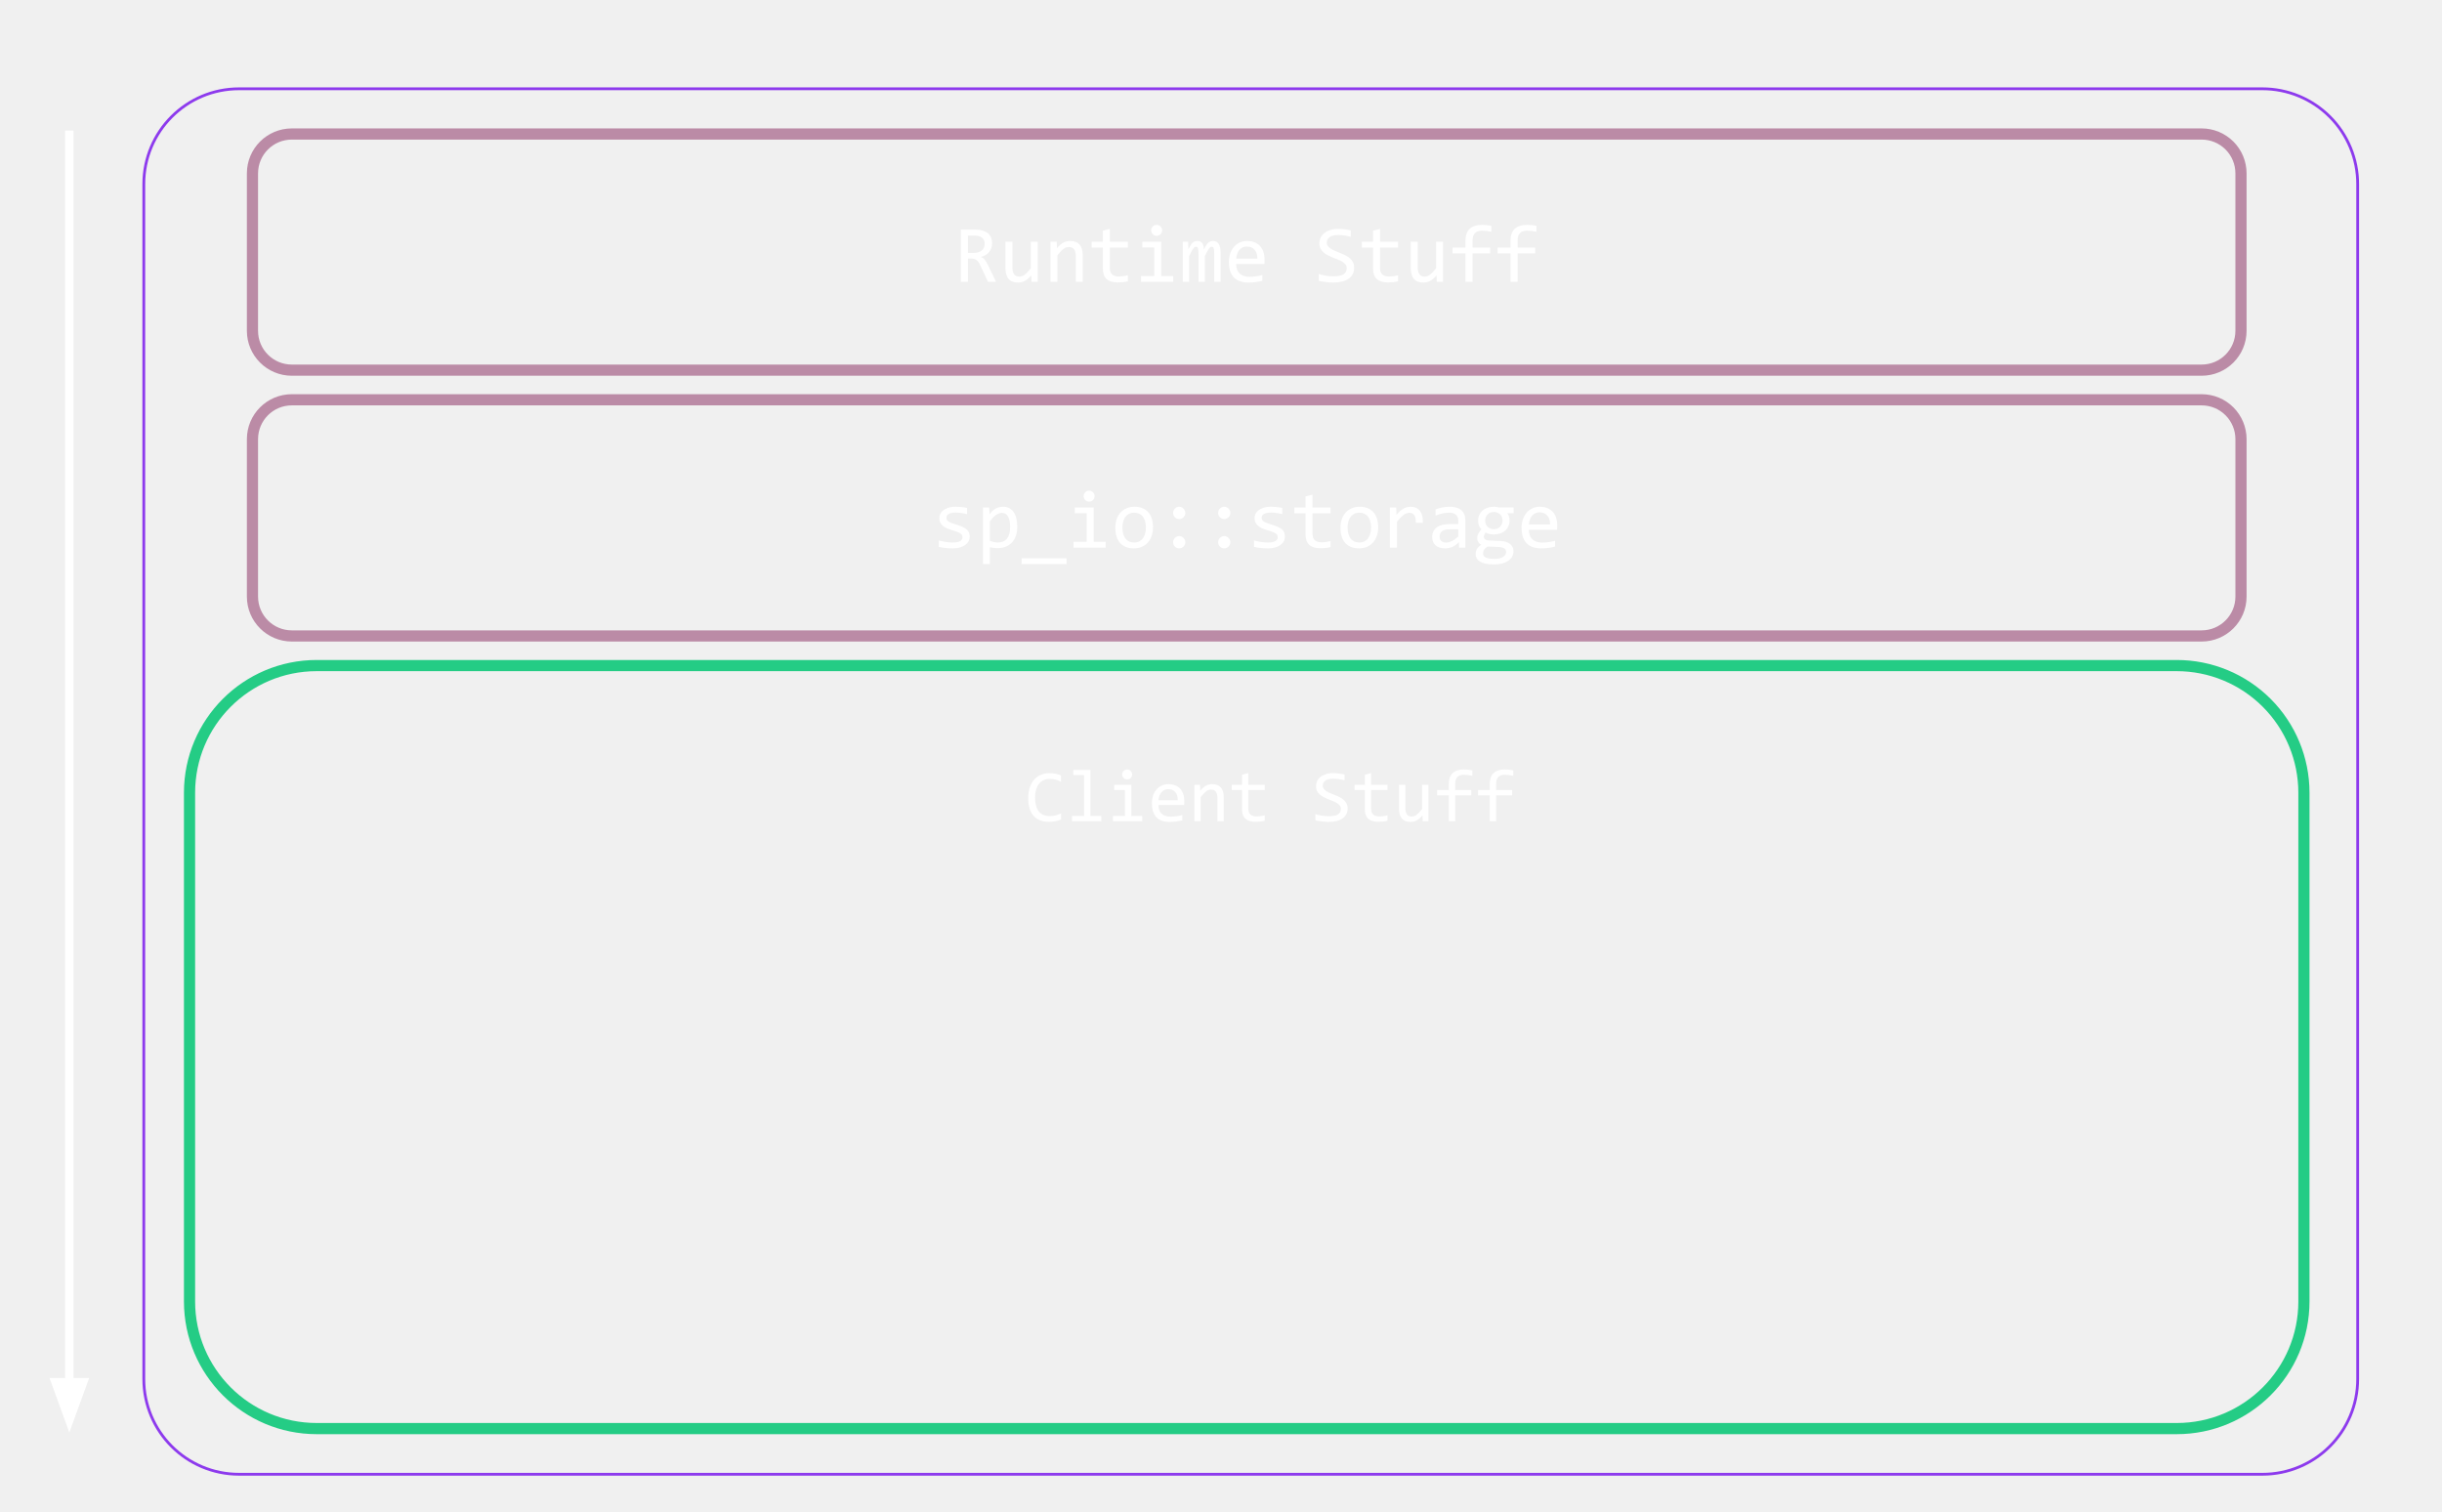
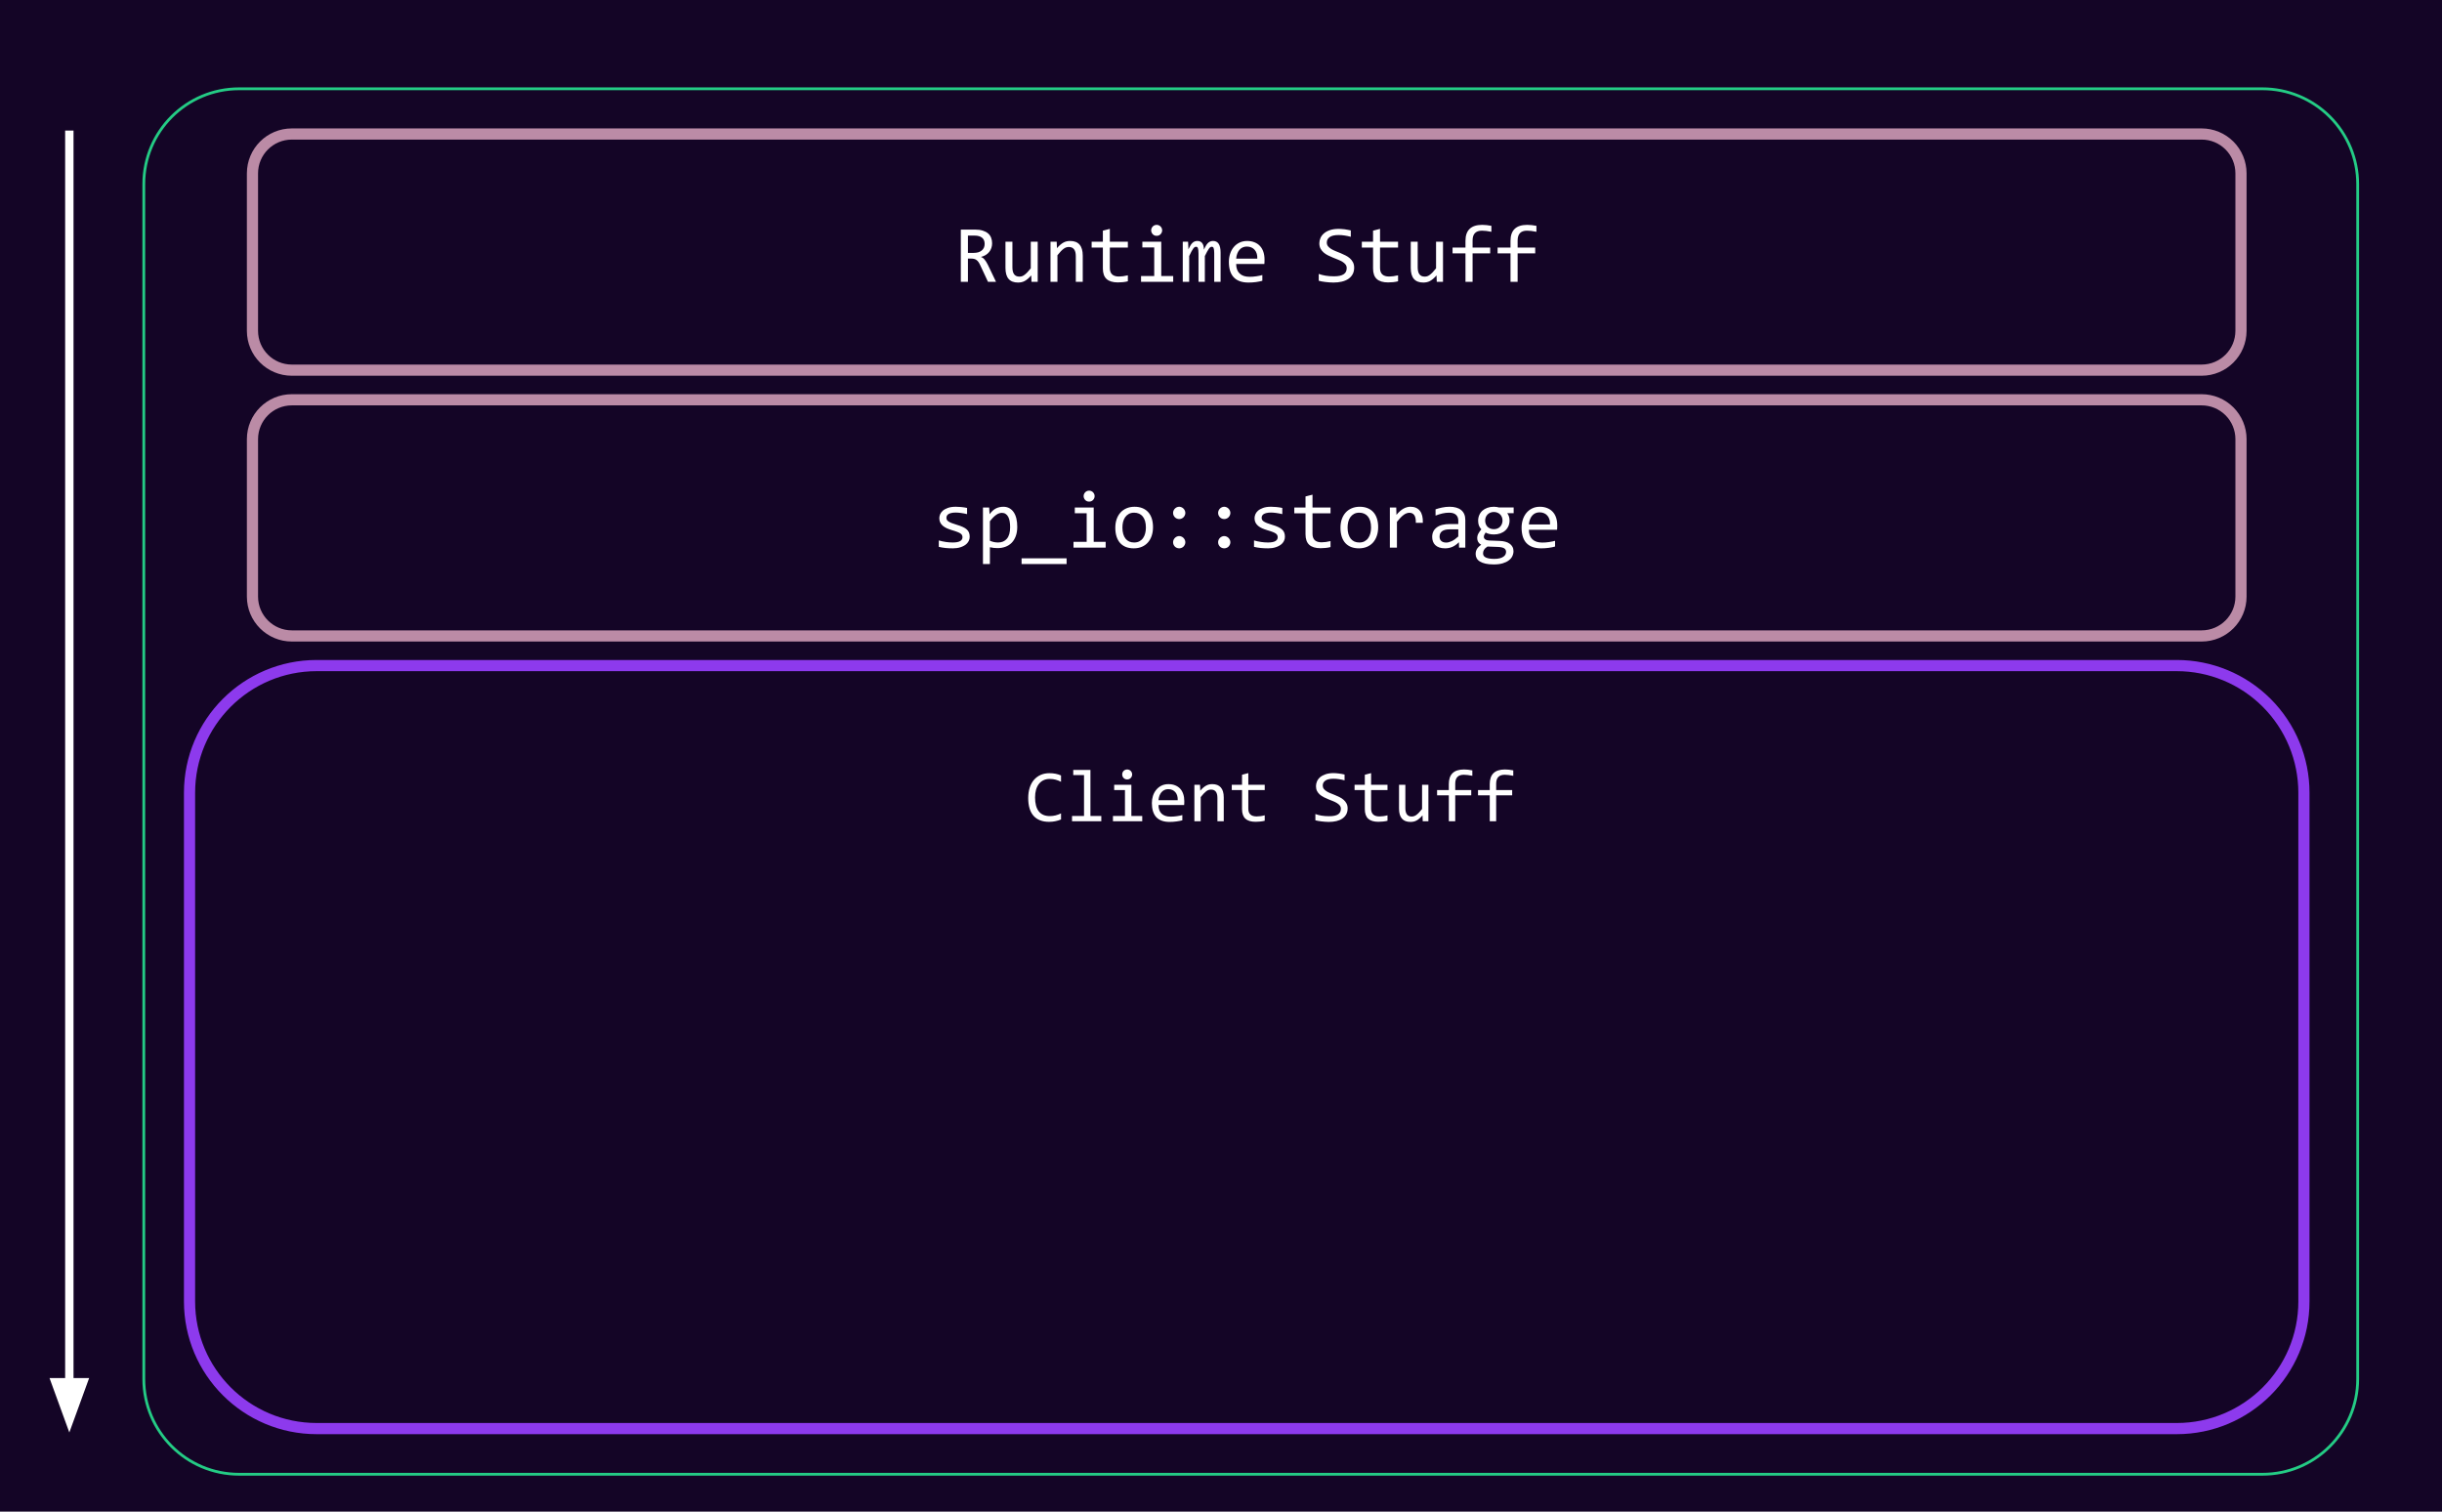
<svg xmlns="http://www.w3.org/2000/svg" version="1.1" viewBox="0.0 0.0 874.409 541.302" fill="none" stroke="none" stroke-linecap="square" stroke-miterlimit="10">
  <clipPath id="p.0">
    <path d="m0 0l874.409 0l0 541.302l-874.409 0l0 -541.302z" clip-rule="nonzero" />
  </clipPath>
  <g clip-path="url(#p.0)">
-     <path fill="#none" d="m0 0l874.409 0l0 541.302l-874.409 0z" fill-rule="evenodd" />
+     <path fill="#140526" d="m0 0l874.409 0l0 541.302l-874.409 0z" fill-rule="evenodd" />
    <path fill="#000000" fill-opacity="0.0" d="m51.493 65.904l0 0c0 -18.838 15.271 -34.109 34.109 -34.109l724.507 0c9.046 0 17.722 3.594 24.118 9.99c6.397 6.397 9.99 15.072 9.99 24.118l0 427.909c0 18.838 -15.271 34.109 -34.109 34.109l-724.507 0c-18.838 0 -34.109 -15.271 -34.109 -34.109z" fill-rule="evenodd" />
-     <path stroke="#8d3aed" stroke-width="1.0" stroke-linejoin="round" stroke-linecap="butt" d="m51.493 65.904l0 0c0 -18.838 15.271 -34.109 34.109 -34.109l724.507 0c9.046 0 17.722 3.594 24.118 9.99c6.397 6.397 9.99 15.072 9.99 24.118l0 427.909c0 18.838 -15.271 34.109 -34.109 34.109l-724.507 0c-18.838 0 -34.109 -15.271 -34.109 -34.109z" fill-rule="evenodd" />
+     <path stroke="#24cc85" stroke-width="1.0" stroke-linejoin="round" stroke-linecap="butt" d="m51.493 65.904l0 0c0 -18.838 15.271 -34.109 34.109 -34.109l724.507 0c9.046 0 17.722 3.594 24.118 9.99c6.397 6.397 9.99 15.072 9.99 24.118l0 427.909c0 18.838 -15.271 34.109 -34.109 34.109l-724.507 0c-18.838 0 -34.109 -15.271 -34.109 -34.109z" fill-rule="evenodd" />
    <path fill="#000000" fill-opacity="0.0" d="m447.856 211.778l0 0l0 18l0 0l0 -18z" fill-rule="nonzero" />
    <path fill="#000000" fill-opacity="0.0" d="m447.856 225.778l0 0l0 18l0 0l0 -18z" fill-rule="nonzero" />
    <path fill="#000000" fill-opacity="0.0" d="m447.856 239.778l0 0l0 18l0 0l0 -18z" fill-rule="nonzero" />
    <path fill="#000000" fill-opacity="0.0" d="m447.856 253.778l0 0l0 18l0 0l0 -18z" fill-rule="nonzero" />
    <path fill="#000000" fill-opacity="0.0" d="m447.856 267.778l0 0l0 18l0 0l0 -18z" fill-rule="nonzero" />
    <path fill="#000000" fill-opacity="0.0" d="m447.856 281.778l0 0l0 18l0 0l0 -18z" fill-rule="nonzero" />
    <path fill="#000000" fill-opacity="0.0" d="m447.856 295.778l0 0l0 18l0 0l0 -18z" fill-rule="nonzero" />
    <path fill="#000000" fill-opacity="0.0" d="m447.856 309.778l0 0l0 18l0 0l0 -18z" fill-rule="nonzero" />
    <path fill="#000000" fill-opacity="0.0" d="m447.856 323.189l0 0l0 27.984l0 0l0 -27.984z" fill-rule="nonzero" />
    <path fill="#000000" fill-opacity="0.0" d="m67.866 283.875l0 0c0 -25.15 20.388 -45.539 45.539 -45.539l666.024 0c12.078 0 23.661 4.798 32.201 13.338c8.54 8.54 13.338 20.123 13.338 32.201l0 182.15c0 25.15 -20.388 45.539 -45.539 45.539l-666.024 0c-25.15 0 -45.539 -20.388 -45.539 -45.539z" fill-rule="evenodd" />
-     <path stroke="#24cc85" stroke-width="4.0" stroke-linejoin="round" stroke-linecap="butt" d="m67.866 283.875l0 0c0 -25.15 20.388 -45.539 45.539 -45.539l666.024 0c12.078 0 23.661 4.798 32.201 13.338c8.54 8.54 13.338 20.123 13.338 32.201l0 182.15c0 25.15 -20.388 45.539 -45.539 45.539l-666.024 0c-25.15 0 -45.539 -20.388 -45.539 -45.539z" fill-rule="evenodd" />
+     <path stroke="#8d3aed" stroke-width="4.0" stroke-linejoin="round" stroke-linecap="butt" d="m67.866 283.875l0 0c0 -25.15 20.388 -45.539 45.539 -45.539l666.024 0c12.078 0 23.661 4.798 32.201 13.338c8.54 8.54 13.338 20.123 13.338 32.201l0 182.15c0 25.15 -20.388 45.539 -45.539 45.539l-666.024 0c-25.15 0 -45.539 -20.388 -45.539 -45.539z" fill-rule="evenodd" />
    <path fill="#000000" fill-opacity="0.0" d="m90.403 157.255l0 0c0 -7.784 6.31 -14.095 14.095 -14.095l683.842 0c3.738 0 7.323 1.485 9.966 4.128c2.643 2.643 4.128 6.228 4.128 9.967l0 56.377c0 7.784 -6.31 14.095 -14.095 14.095l-683.842 0c-7.784 0 -14.095 -6.31 -14.095 -14.095z" fill-rule="evenodd" />
    <path stroke="#bb8ba6" stroke-width="4.0" stroke-linejoin="round" stroke-linecap="butt" d="m90.403 157.255l0 0c0 -7.784 6.31 -14.095 14.095 -14.095l683.842 0c3.738 0 7.323 1.485 9.966 4.128c2.643 2.643 4.128 6.228 4.128 9.967l0 56.377c0 7.784 -6.31 14.095 -14.095 14.095l-683.842 0c-7.784 0 -14.095 -6.31 -14.095 -14.095z" fill-rule="evenodd" />
    <path fill="#ffffff" d="m347.218 192.182q0 0.75 -0.266 1.359q-0.25 0.594 -0.703 1.062q-0.438 0.469 -1.031 0.797q-0.578 0.328 -1.25 0.547q-0.656 0.219 -1.359 0.312q-0.703 0.094 -1.375 0.094q-1.453 0 -2.688 -0.125q-1.219 -0.125 -2.391 -0.406l0 -2.297q1.25 0.359 2.5 0.547q1.25 0.188 2.484 0.188q1.781 0 2.641 -0.484q0.859 -0.5 0.859 -1.391q0 -0.391 -0.141 -0.688q-0.125 -0.312 -0.484 -0.594q-0.359 -0.281 -1.109 -0.578q-0.75 -0.312 -2.062 -0.688q-0.969 -0.297 -1.797 -0.656q-0.812 -0.375 -1.422 -0.875q-0.594 -0.5 -0.938 -1.172q-0.344 -0.672 -0.344 -1.578q0 -0.609 0.266 -1.328q0.281 -0.719 0.953 -1.328q0.688 -0.609 1.828 -1.016q1.141 -0.422 2.859 -0.422q0.844 0 1.875 0.094q1.031 0.094 2.156 0.328l0 2.219q-1.172 -0.281 -2.234 -0.422q-1.047 -0.141 -1.828 -0.141q-0.922 0 -1.562 0.156q-0.641 0.141 -1.031 0.391q-0.391 0.25 -0.562 0.594q-0.172 0.328 -0.172 0.703q0 0.391 0.141 0.719q0.156 0.312 0.562 0.609q0.406 0.281 1.141 0.578q0.734 0.297 1.906 0.641q1.281 0.375 2.141 0.781q0.875 0.406 1.422 0.906q0.547 0.5 0.781 1.141q0.234 0.625 0.234 1.422zm17.031 -3.531q0 1.922 -0.547 3.359q-0.531 1.438 -1.484 2.391q-0.938 0.938 -2.234 1.406q-1.281 0.469 -2.781 0.469q-0.688 0 -1.375 -0.078q-0.672 -0.062 -1.375 -0.234l0 6.016l-2.484 0l0 -20.25l2.219 0l0.156 2.406q1.078 -1.484 2.281 -2.078q1.219 -0.594 2.641 -0.594q1.234 0 2.156 0.516q0.938 0.516 1.562 1.453q0.641 0.938 0.953 2.266q0.312 1.328 0.312 2.953zm-2.547 0.125q0 -1.141 -0.172 -2.078q-0.156 -0.953 -0.516 -1.625q-0.359 -0.672 -0.922 -1.047q-0.562 -0.375 -1.328 -0.375q-0.469 0 -0.969 0.156q-0.484 0.141 -1.0 0.5q-0.516 0.344 -1.109 0.922q-0.578 0.578 -1.234 1.438l0 6.969q0.688 0.297 1.438 0.469q0.766 0.156 1.5 0.156q2.016 0 3.156 -1.359q1.156 -1.375 1.156 -4.125zm20.219 13.203l-16.125 0l0 -2.062l16.125 0l0 2.062zm7.187 -18.188l-4.25 0l0 -2.062l6.766 0l0 12.297l4.281 0l0 2.078l-11.516 0l0 -2.078l4.719 0l0 -10.234zm0.875 -8.094q0.422 0 0.766 0.156q0.359 0.141 0.625 0.422q0.266 0.266 0.422 0.625q0.156 0.344 0.156 0.766q0 0.391 -0.156 0.75q-0.156 0.359 -0.422 0.641q-0.266 0.266 -0.625 0.422q-0.344 0.141 -0.766 0.141q-0.422 0 -0.781 -0.141q-0.344 -0.156 -0.609 -0.422q-0.266 -0.281 -0.422 -0.641q-0.156 -0.359 -0.156 -0.75q0 -0.422 0.156 -0.766q0.156 -0.359 0.422 -0.625q0.266 -0.281 0.609 -0.422q0.359 -0.156 0.781 -0.156zm22.875 13.109q0 1.672 -0.484 3.078q-0.469 1.391 -1.359 2.391q-0.875 0.984 -2.156 1.531q-1.281 0.547 -2.891 0.547q-1.547 0 -2.781 -0.469q-1.219 -0.484 -2.078 -1.406q-0.844 -0.938 -1.297 -2.312q-0.453 -1.375 -0.453 -3.172q0 -1.672 0.469 -3.047q0.484 -1.391 1.359 -2.375q0.891 -1.0 2.172 -1.547q1.281 -0.562 2.891 -0.562q1.547 0 2.766 0.484q1.234 0.484 2.078 1.406q0.859 0.922 1.312 2.297q0.453 1.375 0.453 3.156zm-2.547 0.109q0 -1.328 -0.297 -2.328q-0.297 -1.0 -0.844 -1.656q-0.547 -0.672 -1.328 -1.0q-0.781 -0.344 -1.734 -0.344q-1.109 0 -1.906 0.438q-0.797 0.438 -1.312 1.172q-0.5 0.719 -0.75 1.688q-0.234 0.969 -0.234 2.031q0 1.328 0.297 2.328q0.297 1.0 0.844 1.672q0.547 0.672 1.312 1.016q0.781 0.328 1.75 0.328q1.109 0 1.906 -0.438q0.797 -0.438 1.297 -1.172q0.516 -0.734 0.75 -1.688q0.25 -0.969 0.25 -2.047zm11.922 -7.453q0.438 0 0.844 0.188q0.406 0.172 0.703 0.484q0.297 0.297 0.469 0.703q0.188 0.391 0.188 0.828q0 0.469 -0.188 0.859q-0.172 0.391 -0.469 0.703q-0.297 0.297 -0.703 0.469q-0.406 0.172 -0.844 0.172q-0.453 0 -0.859 -0.172q-0.391 -0.172 -0.688 -0.469q-0.297 -0.312 -0.469 -0.703q-0.172 -0.391 -0.172 -0.859q0 -0.438 0.172 -0.828q0.172 -0.406 0.469 -0.703q0.297 -0.312 0.688 -0.484q0.406 -0.188 0.859 -0.188zm0 10.5q0.438 0 0.844 0.188q0.406 0.172 0.703 0.484q0.297 0.297 0.469 0.703q0.188 0.391 0.188 0.828q0 0.469 -0.188 0.859q-0.172 0.391 -0.469 0.703q-0.297 0.297 -0.703 0.453q-0.406 0.172 -0.844 0.172q-0.453 0 -0.859 -0.172q-0.391 -0.156 -0.688 -0.453q-0.297 -0.312 -0.469 -0.703q-0.172 -0.391 -0.172 -0.859q0 -0.438 0.172 -0.828q0.172 -0.406 0.469 -0.703q0.297 -0.312 0.688 -0.484q0.406 -0.188 0.859 -0.188zm16.125 -10.5q0.438 0 0.844 0.188q0.406 0.172 0.703 0.484q0.297 0.297 0.469 0.703q0.188 0.391 0.188 0.828q0 0.469 -0.188 0.859q-0.172 0.391 -0.469 0.703q-0.297 0.297 -0.703 0.469q-0.406 0.172 -0.844 0.172q-0.453 0 -0.859 -0.172q-0.391 -0.172 -0.688 -0.469q-0.297 -0.312 -0.469 -0.703q-0.172 -0.391 -0.172 -0.859q0 -0.438 0.172 -0.828q0.172 -0.406 0.469 -0.703q0.297 -0.312 0.688 -0.484q0.406 -0.188 0.859 -0.188zm0 10.5q0.438 0 0.844 0.188q0.406 0.172 0.703 0.484q0.297 0.297 0.469 0.703q0.188 0.391 0.188 0.828q0 0.469 -0.188 0.859q-0.172 0.391 -0.469 0.703q-0.297 0.297 -0.703 0.453q-0.406 0.172 -0.844 0.172q-0.453 0 -0.859 -0.172q-0.391 -0.156 -0.688 -0.453q-0.297 -0.312 -0.469 -0.703q-0.172 -0.391 -0.172 -0.859q0 -0.438 0.172 -0.828q0.172 -0.406 0.469 -0.703q0.297 -0.312 0.688 -0.484q0.406 -0.188 0.859 -0.188zm21.734 0.219q0 0.75 -0.266 1.359q-0.25 0.594 -0.703 1.062q-0.438 0.469 -1.031 0.797q-0.578 0.328 -1.25 0.547q-0.656 0.219 -1.359 0.312q-0.703 0.094 -1.375 0.094q-1.453 0 -2.688 -0.125q-1.219 -0.125 -2.391 -0.406l0 -2.297q1.25 0.359 2.5 0.547q1.25 0.188 2.484 0.188q1.781 0 2.641 -0.484q0.859 -0.5 0.859 -1.391q0 -0.391 -0.141 -0.688q-0.125 -0.312 -0.484 -0.594q-0.359 -0.281 -1.109 -0.578q-0.75 -0.312 -2.062 -0.688q-0.969 -0.297 -1.797 -0.656q-0.812 -0.375 -1.422 -0.875q-0.594 -0.5 -0.938 -1.172q-0.344 -0.672 -0.344 -1.578q0 -0.609 0.266 -1.328q0.281 -0.719 0.953 -1.328q0.688 -0.609 1.828 -1.016q1.141 -0.422 2.859 -0.422q0.844 0 1.875 0.094q1.031 0.094 2.156 0.328l0 2.219q-1.172 -0.281 -2.234 -0.422q-1.047 -0.141 -1.828 -0.141q-0.922 0 -1.562 0.156q-0.641 0.141 -1.031 0.391q-0.391 0.25 -0.562 0.594q-0.172 0.328 -0.172 0.703q0 0.391 0.141 0.719q0.156 0.312 0.562 0.609q0.406 0.281 1.141 0.578q0.734 0.297 1.906 0.641q1.281 0.375 2.141 0.781q0.875 0.406 1.422 0.906q0.547 0.5 0.781 1.141q0.234 0.625 0.234 1.422zm16.328 3.719q-0.844 0.219 -1.75 0.312q-0.891 0.094 -1.828 0.094q-2.703 0 -4.047 -1.219q-1.328 -1.234 -1.328 -3.766l0 -7.5l-4.016 0l0 -2.094l4.016 0l0 -3.953l2.5 -0.641l0 4.594l6.453 0l0 2.094l-6.453 0l0 7.297q0 1.547 0.812 2.312q0.828 0.766 2.438 0.766q0.688 0 1.5 -0.109q0.812 -0.109 1.703 -0.328l0 2.141zm17.062 -7.094q0 1.672 -0.484 3.078q-0.469 1.391 -1.359 2.391q-0.875 0.984 -2.156 1.531q-1.281 0.547 -2.891 0.547q-1.547 0 -2.781 -0.469q-1.219 -0.484 -2.078 -1.406q-0.844 -0.938 -1.297 -2.312q-0.453 -1.375 -0.453 -3.172q0 -1.672 0.469 -3.047q0.484 -1.391 1.359 -2.375q0.891 -1.0 2.172 -1.547q1.281 -0.562 2.891 -0.562q1.547 0 2.766 0.484q1.234 0.484 2.078 1.406q0.859 0.922 1.312 2.297q0.453 1.375 0.453 3.156zm-2.547 0.109q0 -1.328 -0.297 -2.328q-0.297 -1.0 -0.844 -1.656q-0.547 -0.672 -1.328 -1.0q-0.781 -0.344 -1.734 -0.344q-1.109 0 -1.906 0.438q-0.797 0.438 -1.312 1.172q-0.5 0.719 -0.75 1.688q-0.234 0.969 -0.234 2.031q0 1.328 0.297 2.328q0.297 1.0 0.844 1.672q0.547 0.672 1.312 1.016q0.781 0.328 1.75 0.328q1.109 0 1.906 -0.438q0.797 -0.438 1.297 -1.172q0.516 -0.734 0.75 -1.688q0.25 -0.969 0.25 -2.047zm6.734 -7.188l2.281 0l0.078 2.641q1.266 -1.531 2.5 -2.219q1.25 -0.688 2.5 -0.688q2.234 0 3.391 1.453q1.156 1.438 1.062 4.297l-2.516 0q0.047 -1.891 -0.547 -2.734q-0.594 -0.859 -1.75 -0.859q-0.5 0 -1.016 0.188q-0.5 0.172 -1.031 0.562q-0.531 0.391 -1.141 1.016q-0.594 0.609 -1.281 1.484l0 9.234l-2.531 0l0 -14.375zm24.781 14.375l-0.062 -1.938q-1.172 1.172 -2.391 1.688q-1.203 0.5 -2.531 0.5q-1.234 0 -2.109 -0.312q-0.875 -0.312 -1.438 -0.859q-0.562 -0.547 -0.828 -1.297q-0.266 -0.75 -0.266 -1.625q0 -2.156 1.609 -3.375q1.609 -1.234 4.766 -1.234l2.969 0l0 -1.25q0 -1.281 -0.812 -2.047q-0.812 -0.766 -2.484 -0.766q-1.219 0 -2.406 0.281q-1.172 0.266 -2.438 0.766l0 -2.25q0.469 -0.172 1.047 -0.328q0.578 -0.172 1.219 -0.297q0.656 -0.141 1.359 -0.219q0.703 -0.078 1.406 -0.078q1.312 0 2.359 0.297q1.047 0.281 1.766 0.875q0.719 0.578 1.109 1.469q0.391 0.891 0.391 2.094l0 9.906l-2.234 0zm-0.281 -6.547l-3.156 0q-0.938 0 -1.609 0.188q-0.672 0.188 -1.109 0.531q-0.422 0.344 -0.625 0.828q-0.203 0.469 -0.203 1.078q0 0.406 0.125 0.797q0.125 0.375 0.406 0.672q0.297 0.297 0.75 0.469q0.453 0.172 1.125 0.172q0.844 0 1.953 -0.516q1.125 -0.531 2.344 -1.672l0 -2.547zm17.515 -5.797q0.406 0.5 0.625 1.172q0.219 0.656 0.219 1.438q0 1.109 -0.406 2.031q-0.406 0.922 -1.156 1.594q-0.734 0.656 -1.781 1.031q-1.031 0.359 -2.281 0.359q-0.906 0 -1.688 -0.188q-0.781 -0.203 -1.25 -0.5q-0.266 0.406 -0.453 0.766q-0.188 0.359 -0.188 0.797q0 0.547 0.516 0.906q0.531 0.359 1.391 0.391l3.781 0.141q1.078 0.031 1.984 0.281q0.906 0.234 1.547 0.703q0.656 0.453 1.016 1.125q0.375 0.672 0.375 1.562q0 0.953 -0.422 1.812q-0.406 0.859 -1.281 1.5q-0.859 0.656 -2.188 1.047q-1.328 0.391 -3.172 0.391q-1.734 0 -2.969 -0.281q-1.219 -0.281 -2.016 -0.781q-0.781 -0.484 -1.141 -1.172q-0.359 -0.672 -0.359 -1.484q0 -1.047 0.484 -1.844q0.484 -0.781 1.516 -1.516q-0.375 -0.172 -0.656 -0.422q-0.266 -0.266 -0.438 -0.562q-0.172 -0.312 -0.266 -0.656q-0.078 -0.344 -0.078 -0.672q0 -0.938 0.438 -1.703q0.438 -0.781 1.031 -1.469q-0.266 -0.328 -0.484 -0.641q-0.203 -0.312 -0.359 -0.672q-0.141 -0.375 -0.219 -0.797q-0.078 -0.422 -0.078 -0.969q0 -1.109 0.406 -2.031q0.406 -0.938 1.141 -1.594q0.75 -0.656 1.781 -1.016q1.047 -0.375 2.297 -0.375q0.531 0 1.016 0.078q0.484 0.062 0.859 0.188l5.219 0l0 2.031l-2.312 0zm-8.641 14.422q0 1.016 1.047 1.484q1.062 0.469 2.953 0.469q1.188 0 2.0 -0.219q0.812 -0.219 1.297 -0.578q0.5 -0.344 0.719 -0.797q0.219 -0.453 0.219 -0.922q0 -0.875 -0.719 -1.297q-0.719 -0.406 -2.188 -0.469l-3.75 -0.141q-0.484 0.312 -0.797 0.609q-0.297 0.312 -0.469 0.609q-0.172 0.312 -0.25 0.625q-0.062 0.312 -0.062 0.625zm0.75 -11.766q0 0.688 0.234 1.266q0.234 0.578 0.641 0.984q0.422 0.391 0.984 0.609q0.562 0.219 1.25 0.219q0.75 0 1.328 -0.25q0.578 -0.25 0.969 -0.672q0.391 -0.438 0.594 -0.984q0.219 -0.562 0.219 -1.172q0 -0.688 -0.234 -1.25q-0.219 -0.578 -0.641 -0.969q-0.406 -0.406 -0.984 -0.625q-0.562 -0.234 -1.25 -0.234q-0.734 0 -1.328 0.266q-0.578 0.25 -0.969 0.672q-0.391 0.422 -0.609 0.984q-0.203 0.562 -0.203 1.156zm25.812 1.734q0 0.531 -0.016 0.891q-0.016 0.359 -0.047 0.672l-10.094 0q0 2.203 1.234 3.391q1.234 1.188 3.547 1.188q0.625 0 1.25 -0.047q0.641 -0.062 1.219 -0.141q0.594 -0.094 1.125 -0.203q0.547 -0.109 1.0 -0.234l0 2.047q-1.016 0.297 -2.297 0.469q-1.281 0.172 -2.656 0.172q-1.844 0 -3.172 -0.5q-1.328 -0.5 -2.188 -1.453q-0.859 -0.953 -1.266 -2.328q-0.406 -1.375 -0.406 -3.125q0 -1.516 0.438 -2.875q0.438 -1.359 1.266 -2.375q0.844 -1.031 2.062 -1.625q1.219 -0.609 2.766 -0.609q1.5 0 2.656 0.484q1.172 0.469 1.969 1.344q0.797 0.859 1.203 2.094q0.406 1.234 0.406 2.766zm-2.594 -0.359q0.047 -0.953 -0.188 -1.75q-0.234 -0.797 -0.719 -1.359q-0.469 -0.578 -1.188 -0.891q-0.719 -0.328 -1.656 -0.328q-0.812 0 -1.5 0.312q-0.672 0.312 -1.156 0.891q-0.484 0.562 -0.781 1.375q-0.297 0.797 -0.375 1.75l7.562 0z" fill-rule="nonzero" />
    <path fill="#000000" fill-opacity="0.0" d="m284.055 265.645l0 0c0 -5.204 4.219 -9.423 9.423 -9.423l322.855 0c2.499 0 4.896 0.993 6.663 2.76c1.767 1.767 2.76 4.164 2.76 6.663l0 37.69c0 5.204 -4.219 9.423 -9.423 9.423l-322.855 0c-5.204 0 -9.423 -4.219 -9.423 -9.423z" fill-rule="evenodd" />
    <path fill="#ffffff" d="m379.924 293.449q-2.047 0.844 -4.281 0.844q-3.609 0 -5.547 -2.141q-1.922 -2.156 -1.922 -6.375q0 -2.047 0.531 -3.703q0.531 -1.656 1.516 -2.797q1.0 -1.156 2.391 -1.781q1.406 -0.625 3.156 -0.625q1.188 0 2.203 0.203q1.016 0.203 1.953 0.609l0 2.281q-0.922 -0.5 -1.922 -0.766q-0.984 -0.266 -2.156 -0.266q-1.203 0 -2.172 0.453q-0.969 0.438 -1.641 1.297q-0.672 0.844 -1.047 2.078q-0.359 1.234 -0.359 2.797q0 3.312 1.344 5.0q1.344 1.672 3.922 1.672q1.094 0 2.094 -0.25q1.016 -0.266 1.938 -0.719l0 2.188zm8.234 -15.891l-3.859 0l0 -1.859l6.156 0l0 16.5l3.891 0l0 1.891l-10.484 0l0 -1.891l4.297 0l0 -14.641zm14.656 5.344l-3.859 0l0 -1.875l6.156 0l0 11.172l3.891 0l0 1.891l-10.484 0l0 -1.891l4.297 0l0 -9.297zm0.797 -7.359q0.375 0 0.703 0.141q0.328 0.125 0.562 0.375q0.25 0.25 0.375 0.578q0.141 0.312 0.141 0.688q0 0.359 -0.141 0.688q-0.125 0.328 -0.375 0.578q-0.234 0.25 -0.562 0.391q-0.328 0.125 -0.703 0.125q-0.375 0 -0.703 -0.125q-0.328 -0.141 -0.578 -0.391q-0.234 -0.25 -0.375 -0.578q-0.125 -0.328 -0.125 -0.688q0 -0.375 0.125 -0.688q0.141 -0.328 0.375 -0.578q0.25 -0.25 0.578 -0.375q0.328 -0.141 0.703 -0.141zm20.453 11.328q0 0.484 -0.016 0.812q-0.016 0.312 -0.047 0.594l-9.172 0q0 2.016 1.109 3.094q1.125 1.062 3.234 1.062q0.578 0 1.141 -0.047q0.578 -0.047 1.109 -0.125q0.547 -0.078 1.031 -0.172q0.484 -0.094 0.906 -0.219l0 1.875q-0.922 0.25 -2.094 0.406q-1.172 0.172 -2.422 0.172q-1.672 0 -2.891 -0.453q-1.203 -0.453 -1.984 -1.312q-0.766 -0.875 -1.141 -2.125q-0.375 -1.266 -0.375 -2.859q0 -1.375 0.391 -2.594q0.406 -1.234 1.172 -2.156q0.766 -0.938 1.859 -1.484q1.109 -0.547 2.516 -0.547q1.375 0 2.422 0.438q1.062 0.422 1.781 1.203q0.719 0.781 1.094 1.922q0.375 1.125 0.375 2.516zm-2.359 -0.328q0.031 -0.875 -0.172 -1.594q-0.203 -0.719 -0.641 -1.234q-0.438 -0.531 -1.094 -0.828q-0.641 -0.297 -1.5 -0.297q-0.75 0 -1.359 0.297q-0.609 0.281 -1.062 0.812q-0.438 0.516 -0.719 1.25q-0.266 0.719 -0.328 1.594l6.875 0zm5.968 -5.516l2.016 0l0.094 2.109q0.578 -0.688 1.109 -1.125q0.531 -0.453 1.047 -0.719q0.516 -0.281 1.047 -0.391q0.531 -0.109 1.109 -0.109q2.016 0 3.047 1.188q1.047 1.188 1.047 3.578l0 8.531l-2.266 0l0 -8.344q0 -1.531 -0.578 -2.266q-0.578 -0.734 -1.703 -0.734q-0.422 0 -0.828 0.125q-0.391 0.109 -0.828 0.422q-0.422 0.312 -0.922 0.828q-0.5 0.516 -1.125 1.297l0 8.672l-2.266 0l0 -13.062zm25.187 12.875q-0.766 0.203 -1.594 0.281q-0.812 0.094 -1.656 0.094q-2.469 0 -3.672 -1.109q-1.203 -1.125 -1.203 -3.422l0 -6.828l-3.672 0l0 -1.891l3.672 0l0 -3.594l2.25 -0.594l0 4.188l5.875 0l0 1.891l-5.875 0l0 6.641q0 1.406 0.75 2.109q0.75 0.688 2.219 0.688q0.625 0 1.359 -0.094q0.75 -0.094 1.547 -0.312l0 1.953zm29.686 -4.422q0 1.219 -0.5 2.125q-0.5 0.906 -1.391 1.516q-0.875 0.609 -2.125 0.906q-1.234 0.297 -2.734 0.297q-0.672 0 -1.344 -0.062q-0.672 -0.047 -1.297 -0.125q-0.609 -0.078 -1.156 -0.172q-0.547 -0.109 -1.0 -0.219l0 -2.25q0.984 0.375 2.203 0.578q1.219 0.203 2.766 0.203q1.109 0 1.891 -0.172q0.797 -0.172 1.297 -0.516q0.5 -0.344 0.734 -0.844q0.234 -0.5 0.234 -1.141q0 -0.688 -0.391 -1.172q-0.391 -0.484 -1.016 -0.859q-0.625 -0.391 -1.422 -0.703q-0.797 -0.328 -1.641 -0.656q-0.828 -0.344 -1.625 -0.734q-0.797 -0.406 -1.422 -0.938q-0.625 -0.547 -1.016 -1.281q-0.375 -0.734 -0.375 -1.734q0 -0.875 0.359 -1.719q0.359 -0.844 1.125 -1.5q0.781 -0.656 1.984 -1.062q1.203 -0.406 2.859 -0.406q0.438 0 0.938 0.047q0.5 0.031 1.016 0.109q0.516 0.062 1.016 0.156q0.5 0.094 0.938 0.203l0 2.078q-1.016 -0.281 -2.016 -0.422q-1.0 -0.156 -1.938 -0.156q-1.984 0 -2.922 0.672q-0.938 0.656 -0.938 1.766q0 0.688 0.375 1.188q0.391 0.5 1.016 0.891q0.625 0.391 1.422 0.703q0.797 0.312 1.625 0.656q0.844 0.344 1.641 0.75q0.797 0.391 1.422 0.953q0.625 0.547 1.016 1.297q0.391 0.734 0.391 1.75zm14.281 4.422q-0.766 0.203 -1.594 0.281q-0.812 0.094 -1.656 0.094q-2.469 0 -3.672 -1.109q-1.203 -1.125 -1.203 -3.422l0 -6.828l-3.672 0l0 -1.891l3.672 0l0 -3.594l2.25 -0.594l0 4.188l5.875 0l0 1.891l-5.875 0l0 6.641q0 1.406 0.75 2.109q0.75 0.688 2.219 0.688q0.625 0 1.359 -0.094q0.75 -0.094 1.547 -0.312l0 1.953zm14.64 0.188l-2.031 0l-0.078 -2.109q-0.594 0.672 -1.125 1.125q-0.516 0.453 -1.047 0.734q-0.516 0.266 -1.047 0.375q-0.531 0.109 -1.109 0.109q-2.016 0 -3.047 -1.188q-1.031 -1.188 -1.031 -3.578l0 -8.531l2.266 0l0 8.344q0 3.016 2.266 3.016q0.422 0 0.812 -0.125q0.406 -0.125 0.828 -0.422q0.438 -0.312 0.938 -0.828q0.516 -0.531 1.141 -1.328l0 -8.656l2.266 0l0 13.062zm15.734 -16.281q-1.781 -0.375 -3.062 -0.375q-3.062 0 -3.062 3.203l0 2.281l5.734 0l0 1.891l-5.734 0l0 9.281l-2.297 0l0 -9.281l-4.203 0l0 -1.891l4.203 0l0 -2.156q0 -5.219 5.438 -5.219q1.359 0 2.984 0.312l0 1.953zm-13.672 3.219l0 0zm28.328 -3.219q-1.781 -0.375 -3.062 -0.375q-3.062 0 -3.062 3.203l0 2.281l5.734 0l0 1.891l-5.734 0l0 9.281l-2.297 0l0 -9.281l-4.203 0l0 -1.891l4.203 0l0 -2.156q0 -5.219 5.438 -5.219q1.359 0 2.984 0.312l0 1.953zm-13.672 3.219l0 0z" fill-rule="nonzero" />
    <path fill="#000000" fill-opacity="0.0" d="m24.827 46.756l0 466.205" fill-rule="evenodd" />
    <path stroke="#ffffff" stroke-width="3.0" stroke-linejoin="round" stroke-linecap="butt" d="m24.827 46.756l0 448.205" fill-rule="evenodd" />
    <path fill="#ffffff" stroke="#ffffff" stroke-width="3.0" stroke-linecap="butt" d="m19.872 494.961l4.955 13.614l4.955 -13.614z" fill-rule="evenodd" />
    <path fill="#000000" fill-opacity="0.0" d="m90.401 62.079l0 0c0 -7.784 6.31 -14.095 14.095 -14.095l683.842 0c3.738 0 7.323 1.485 9.966 4.128c2.643 2.643 4.128 6.228 4.128 9.967l0 56.377c0 7.784 -6.31 14.095 -14.095 14.095l-683.842 0c-7.784 0 -14.095 -6.31 -14.095 -14.095z" fill-rule="evenodd" />
    <path stroke="#bb8ba6" stroke-width="4.0" stroke-linejoin="round" stroke-linecap="butt" d="m90.401 62.079l0 0c0 -7.784 6.31 -14.095 14.095 -14.095l683.842 0c3.738 0 7.323 1.485 9.966 4.128c2.643 2.643 4.128 6.228 4.128 9.967l0 56.377c0 7.784 -6.31 14.095 -14.095 14.095l-683.842 0c-7.784 0 -14.095 -6.31 -14.095 -14.095z" fill-rule="evenodd" />
    <path fill="#ffffff" d="m356.653 100.928l-2.875 0l-2.797 -5.984q-0.312 -0.688 -0.641 -1.141q-0.328 -0.453 -0.719 -0.719q-0.375 -0.266 -0.828 -0.375q-0.438 -0.109 -1.0 -0.109l-1.203 0l0 8.328l-2.547 0l0 -18.719l5.016 0q1.625 0 2.797 0.359q1.172 0.359 1.922 1.0q0.766 0.641 1.109 1.562q0.359 0.906 0.359 2.0q0 0.875 -0.266 1.656q-0.25 0.781 -0.766 1.422q-0.516 0.641 -1.266 1.109q-0.75 0.453 -1.719 0.688q0.781 0.266 1.328 0.953q0.562 0.672 1.141 1.812l2.953 6.156zm-4.078 -13.578q0 -1.5 -0.938 -2.234q-0.938 -0.75 -2.641 -0.75l-2.406 0l0 6.188l2.062 0q0.906 0 1.625 -0.203q0.719 -0.219 1.219 -0.625q0.516 -0.406 0.797 -1.0q0.281 -0.594 0.281 -1.375zm19 13.578l-2.234 0l-0.078 -2.312q-0.641 0.734 -1.234 1.234q-0.578 0.484 -1.156 0.797q-0.562 0.297 -1.141 0.406q-0.578 0.125 -1.219 0.125q-2.234 0 -3.359 -1.297q-1.125 -1.297 -1.125 -3.938l0 -9.391l2.484 0l0 9.188q0 3.312 2.5 3.312q0.453 0 0.891 -0.125q0.438 -0.141 0.906 -0.484q0.484 -0.344 1.031 -0.906q0.562 -0.578 1.25 -1.453l0 -9.531l2.484 0l0 14.375zm4.578 -14.375l2.219 0l0.094 2.312q0.625 -0.734 1.219 -1.234q0.594 -0.5 1.156 -0.797q0.562 -0.297 1.141 -0.422q0.594 -0.125 1.219 -0.125q2.234 0 3.359 1.312q1.141 1.312 1.141 3.953l0 9.375l-2.484 0l0 -9.172q0 -1.703 -0.641 -2.5q-0.625 -0.812 -1.875 -0.812q-0.453 0 -0.891 0.141q-0.438 0.125 -0.906 0.469q-0.469 0.328 -1.031 0.906q-0.547 0.578 -1.234 1.438l0 9.531l-2.484 0l0 -14.375zm27.703 14.172q-0.844 0.219 -1.75 0.312q-0.891 0.094 -1.828 0.094q-2.703 0 -4.047 -1.219q-1.328 -1.234 -1.328 -3.766l0 -7.5l-4.016 0l0 -2.094l4.016 0l0 -3.953l2.5 -0.641l0 4.594l6.453 0l0 2.094l-6.453 0l0 7.297q0 1.547 0.812 2.312q0.828 0.766 2.438 0.766q0.688 0 1.5 -0.109q0.812 -0.109 1.703 -0.328l0 2.141zm9.437 -12.109l-4.25 0l0 -2.062l6.766 0l0 12.297l4.281 0l0 2.078l-11.516 0l0 -2.078l4.719 0l0 -10.234zm0.875 -8.094q0.422 0 0.766 0.156q0.359 0.141 0.625 0.422q0.266 0.266 0.422 0.625q0.156 0.344 0.156 0.766q0 0.391 -0.156 0.75q-0.156 0.359 -0.422 0.641q-0.266 0.266 -0.625 0.422q-0.344 0.141 -0.766 0.141q-0.422 0 -0.781 -0.141q-0.344 -0.156 -0.609 -0.422q-0.266 -0.281 -0.422 -0.641q-0.156 -0.359 -0.156 -0.75q0 -0.422 0.156 -0.766q0.156 -0.359 0.422 -0.625q0.266 -0.281 0.609 -0.422q0.359 -0.156 0.781 -0.156zm20.609 20.406l0 -10.328q0 -0.672 -0.062 -1.094q-0.047 -0.438 -0.156 -0.688q-0.094 -0.25 -0.266 -0.344q-0.156 -0.109 -0.406 -0.109q-0.281 0 -0.531 0.172q-0.234 0.172 -0.516 0.562q-0.281 0.391 -0.625 1.031q-0.328 0.625 -0.797 1.562l0 9.234l-2.266 0l0 -10.047q0 -0.797 -0.062 -1.281q-0.047 -0.484 -0.156 -0.75q-0.094 -0.281 -0.266 -0.375q-0.172 -0.109 -0.422 -0.109q-0.266 0 -0.5 0.156q-0.219 0.141 -0.5 0.516q-0.281 0.359 -0.625 1.016q-0.344 0.641 -0.812 1.641l0 9.234l-2.297 0l0 -14.375l1.906 0l0.125 2.734q0.375 -0.812 0.719 -1.391q0.344 -0.578 0.719 -0.922q0.375 -0.359 0.797 -0.516q0.422 -0.172 0.938 -0.172q1.156 0 1.75 0.766q0.609 0.75 0.609 2.344q0.344 -0.734 0.672 -1.312q0.344 -0.594 0.719 -0.984q0.375 -0.391 0.828 -0.594q0.469 -0.219 1.062 -0.219q2.703 0 2.703 4.172l0 10.469l-2.281 0zm18.015 -7.953q0 0.531 -0.016 0.891q-0.016 0.359 -0.047 0.672l-10.094 0q0 2.203 1.234 3.391q1.234 1.188 3.547 1.188q0.625 0 1.25 -0.047q0.641 -0.062 1.219 -0.141q0.594 -0.094 1.125 -0.203q0.547 -0.109 1.0 -0.234l0 2.047q-1.016 0.297 -2.297 0.469q-1.281 0.172 -2.656 0.172q-1.844 0 -3.172 -0.5q-1.328 -0.5 -2.188 -1.453q-0.859 -0.953 -1.266 -2.328q-0.406 -1.375 -0.406 -3.125q0 -1.516 0.438 -2.875q0.438 -1.359 1.266 -2.375q0.844 -1.031 2.062 -1.625q1.219 -0.609 2.766 -0.609q1.5 0 2.656 0.484q1.172 0.469 1.969 1.344q0.797 0.859 1.203 2.094q0.406 1.234 0.406 2.766zm-2.594 -0.359q0.047 -0.953 -0.188 -1.75q-0.234 -0.797 -0.719 -1.359q-0.469 -0.578 -1.188 -0.891q-0.719 -0.328 -1.656 -0.328q-0.812 0 -1.5 0.312q-0.672 0.312 -1.156 0.891q-0.484 0.562 -0.781 1.375q-0.297 0.797 -0.375 1.75l7.562 0zm34.687 3.25q0 1.328 -0.547 2.328q-0.547 1.0 -1.531 1.672q-0.969 0.656 -2.344 0.984q-1.359 0.328 -3.0 0.328q-0.75 0 -1.484 -0.062q-0.734 -0.047 -1.422 -0.141q-0.672 -0.078 -1.281 -0.188q-0.594 -0.109 -1.078 -0.25l0 -2.453q1.062 0.391 2.406 0.625q1.344 0.234 3.047 0.234q1.234 0 2.094 -0.188q0.875 -0.203 1.422 -0.578q0.547 -0.391 0.797 -0.922q0.25 -0.547 0.25 -1.25q0 -0.766 -0.422 -1.297q-0.422 -0.547 -1.109 -0.969q-0.688 -0.422 -1.578 -0.766q-0.875 -0.359 -1.797 -0.719q-0.906 -0.375 -1.797 -0.812q-0.875 -0.438 -1.562 -1.031q-0.688 -0.594 -1.109 -1.391q-0.422 -0.812 -0.422 -1.906q0 -0.969 0.406 -1.891q0.406 -0.938 1.25 -1.656q0.844 -0.734 2.156 -1.172q1.328 -0.438 3.172 -0.438q0.469 0 1.016 0.047q0.562 0.031 1.125 0.109q0.562 0.078 1.109 0.188q0.562 0.094 1.031 0.203l0 2.297q-1.109 -0.312 -2.219 -0.469q-1.094 -0.172 -2.125 -0.172q-2.188 0 -3.219 0.734q-1.031 0.719 -1.031 1.953q0 0.766 0.422 1.312q0.422 0.531 1.109 0.969q0.688 0.422 1.562 0.781q0.891 0.344 1.797 0.719q0.922 0.375 1.797 0.828q0.891 0.438 1.578 1.047q0.688 0.609 1.109 1.422q0.422 0.812 0.422 1.938zm15.719 4.859q-0.844 0.219 -1.75 0.312q-0.891 0.094 -1.828 0.094q-2.703 0 -4.047 -1.219q-1.328 -1.234 -1.328 -3.766l0 -7.5l-4.016 0l0 -2.094l4.016 0l0 -3.953l2.5 -0.641l0 4.594l6.453 0l0 2.094l-6.453 0l0 7.297q0 1.547 0.812 2.312q0.828 0.766 2.438 0.766q0.688 0 1.5 -0.109q0.812 -0.109 1.703 -0.328l0 2.141zm16.093 0.203l-2.234 0l-0.078 -2.312q-0.641 0.734 -1.234 1.234q-0.578 0.484 -1.156 0.797q-0.562 0.297 -1.141 0.406q-0.578 0.125 -1.219 0.125q-2.234 0 -3.359 -1.297q-1.125 -1.297 -1.125 -3.938l0 -9.391l2.484 0l0 9.188q0 3.312 2.5 3.312q0.453 0 0.891 -0.125q0.438 -0.141 0.906 -0.484q0.484 -0.344 1.031 -0.906q0.562 -0.578 1.25 -1.453l0 -9.531l2.484 0l0 14.375zm17.328 -17.922q-1.953 -0.406 -3.375 -0.406q-3.359 0 -3.359 3.516l0 2.531l6.297 0l0 2.078l-6.297 0l0 10.203l-2.547 0l0 -10.203l-4.625 0l0 -2.078l4.625 0l0 -2.391q0 -5.734 5.984 -5.734q1.5 0 3.297 0.344l0 2.141zm-15.047 3.547l0 0zm31.172 -3.547q-1.953 -0.406 -3.375 -0.406q-3.359 0 -3.359 3.516l0 2.531l6.297 0l0 2.078l-6.297 0l0 10.203l-2.547 0l0 -10.203l-4.625 0l0 -2.078l4.625 0l0 -2.391q0 -5.734 5.984 -5.734q1.5 0 3.297 0.344l0 2.141zm-15.047 3.547l0 0z" fill-rule="nonzero" />
  </g>
</svg>
